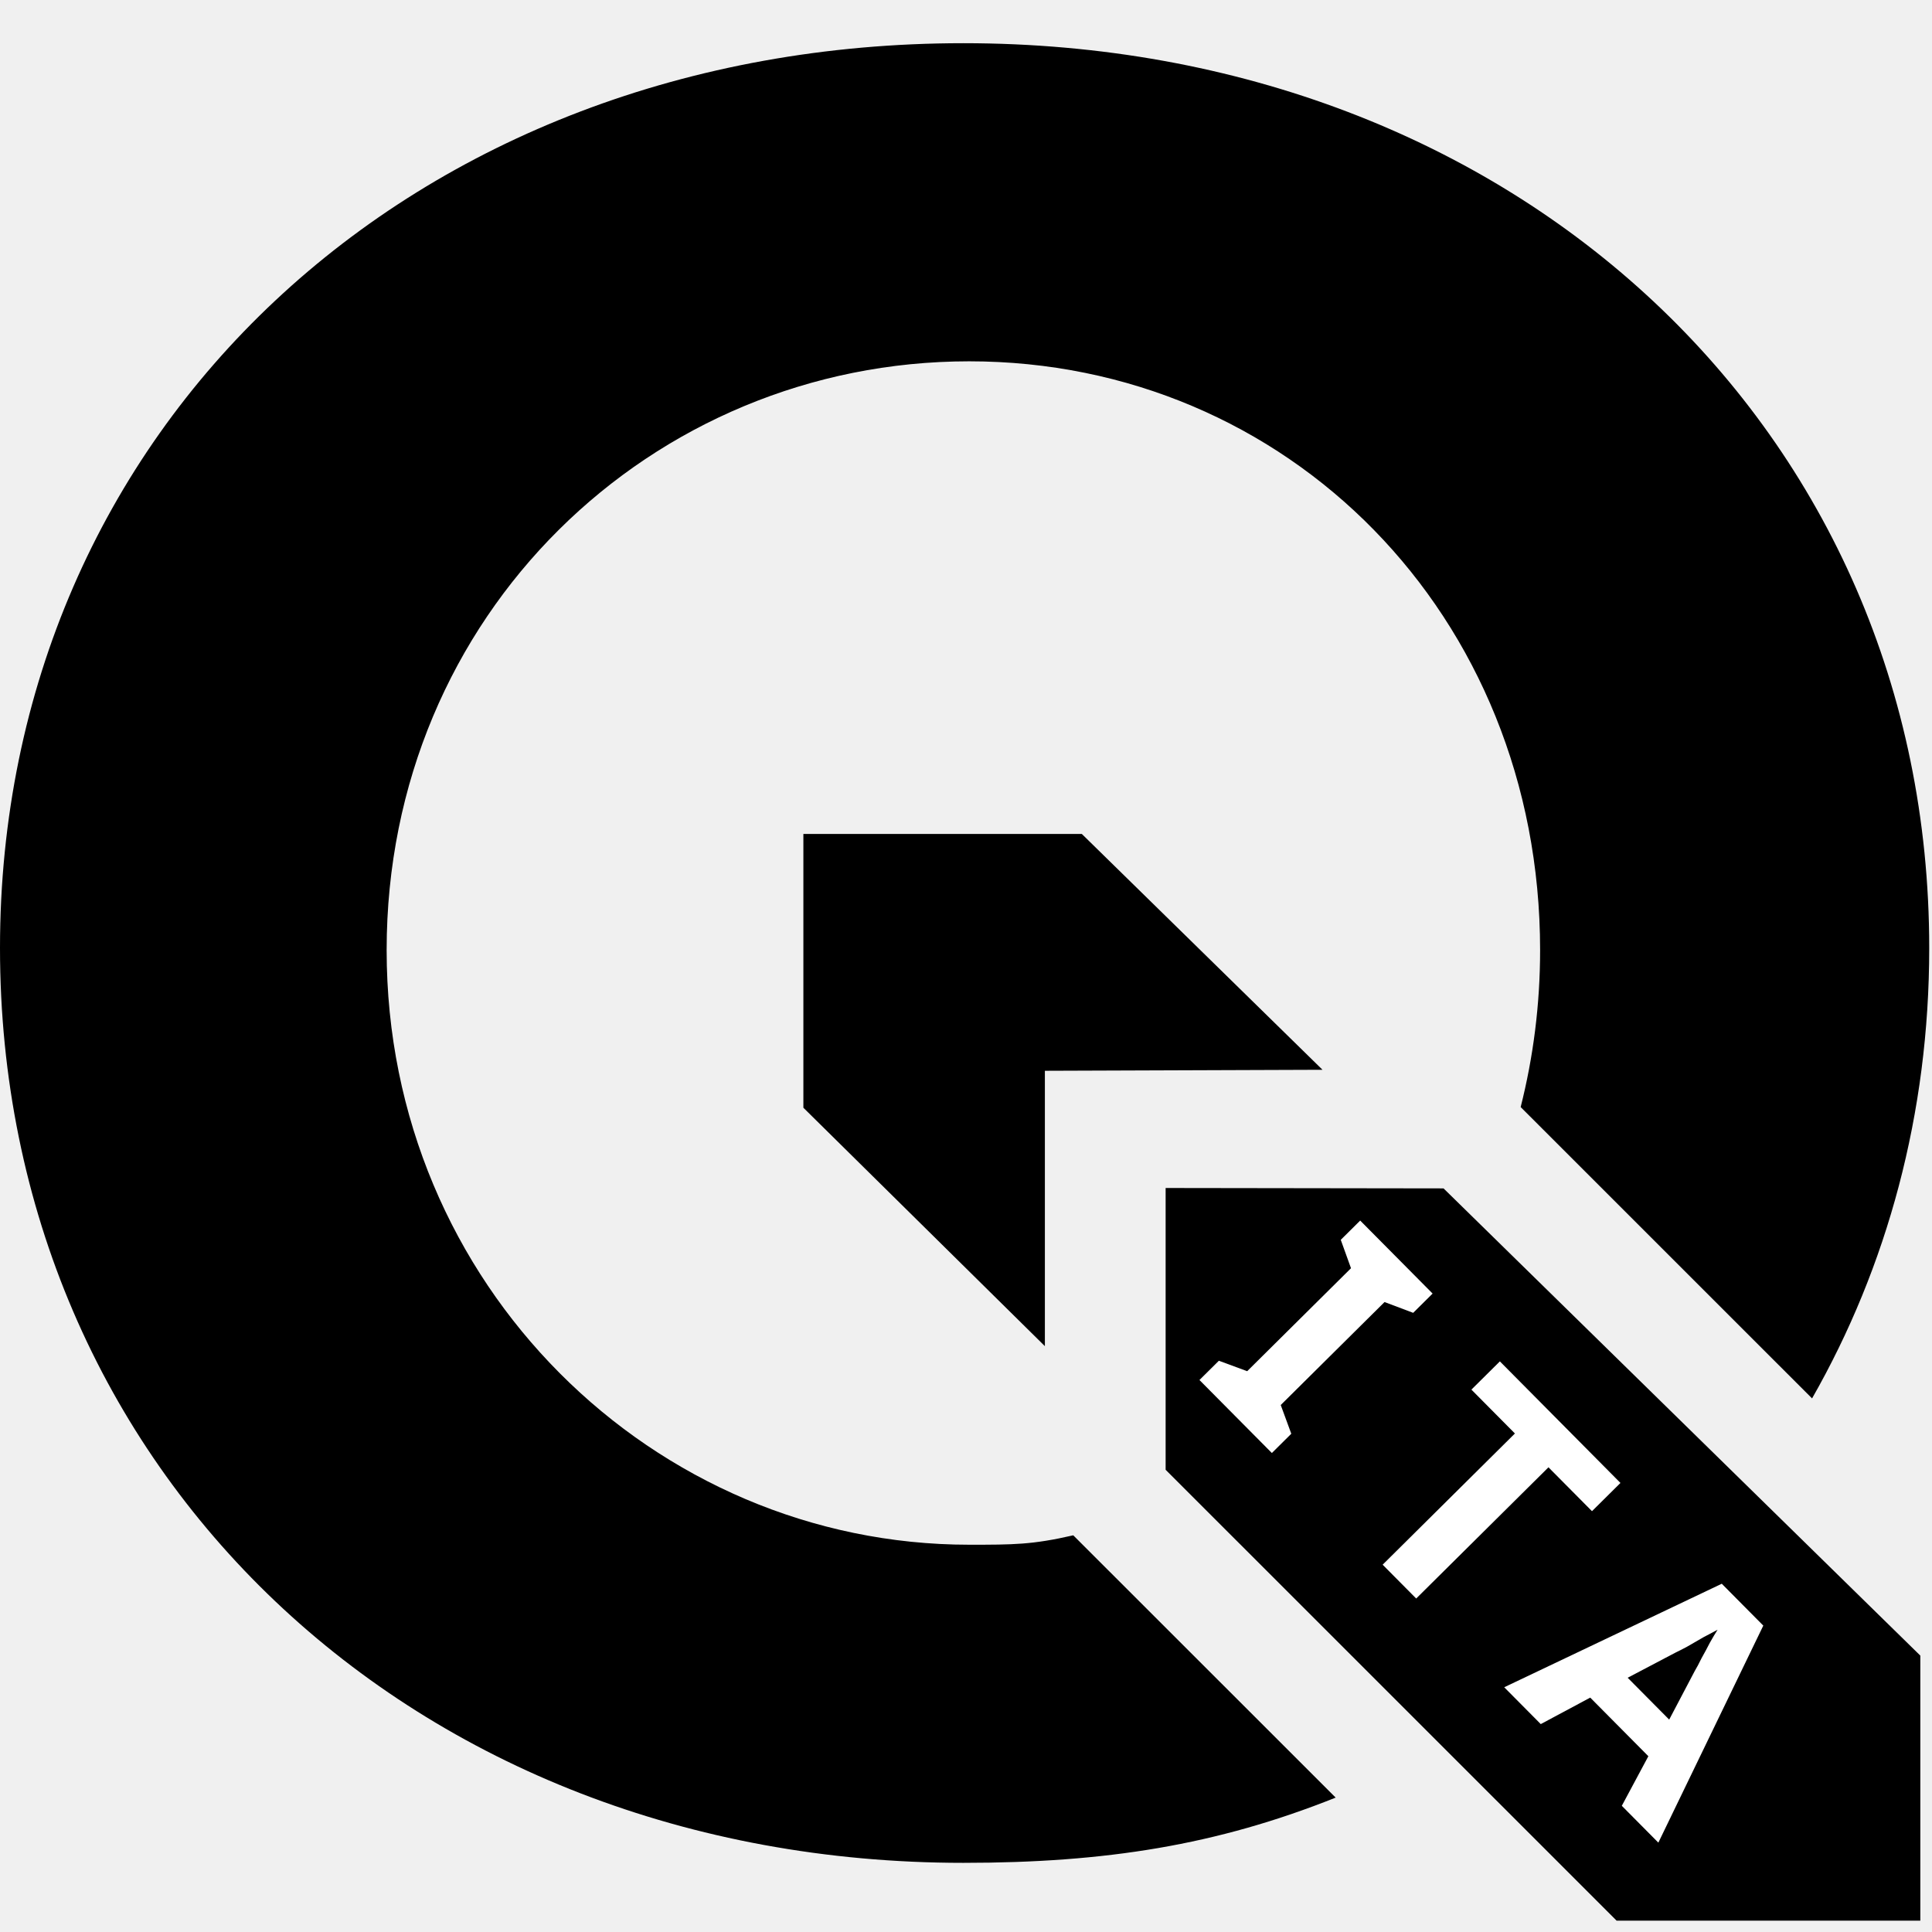
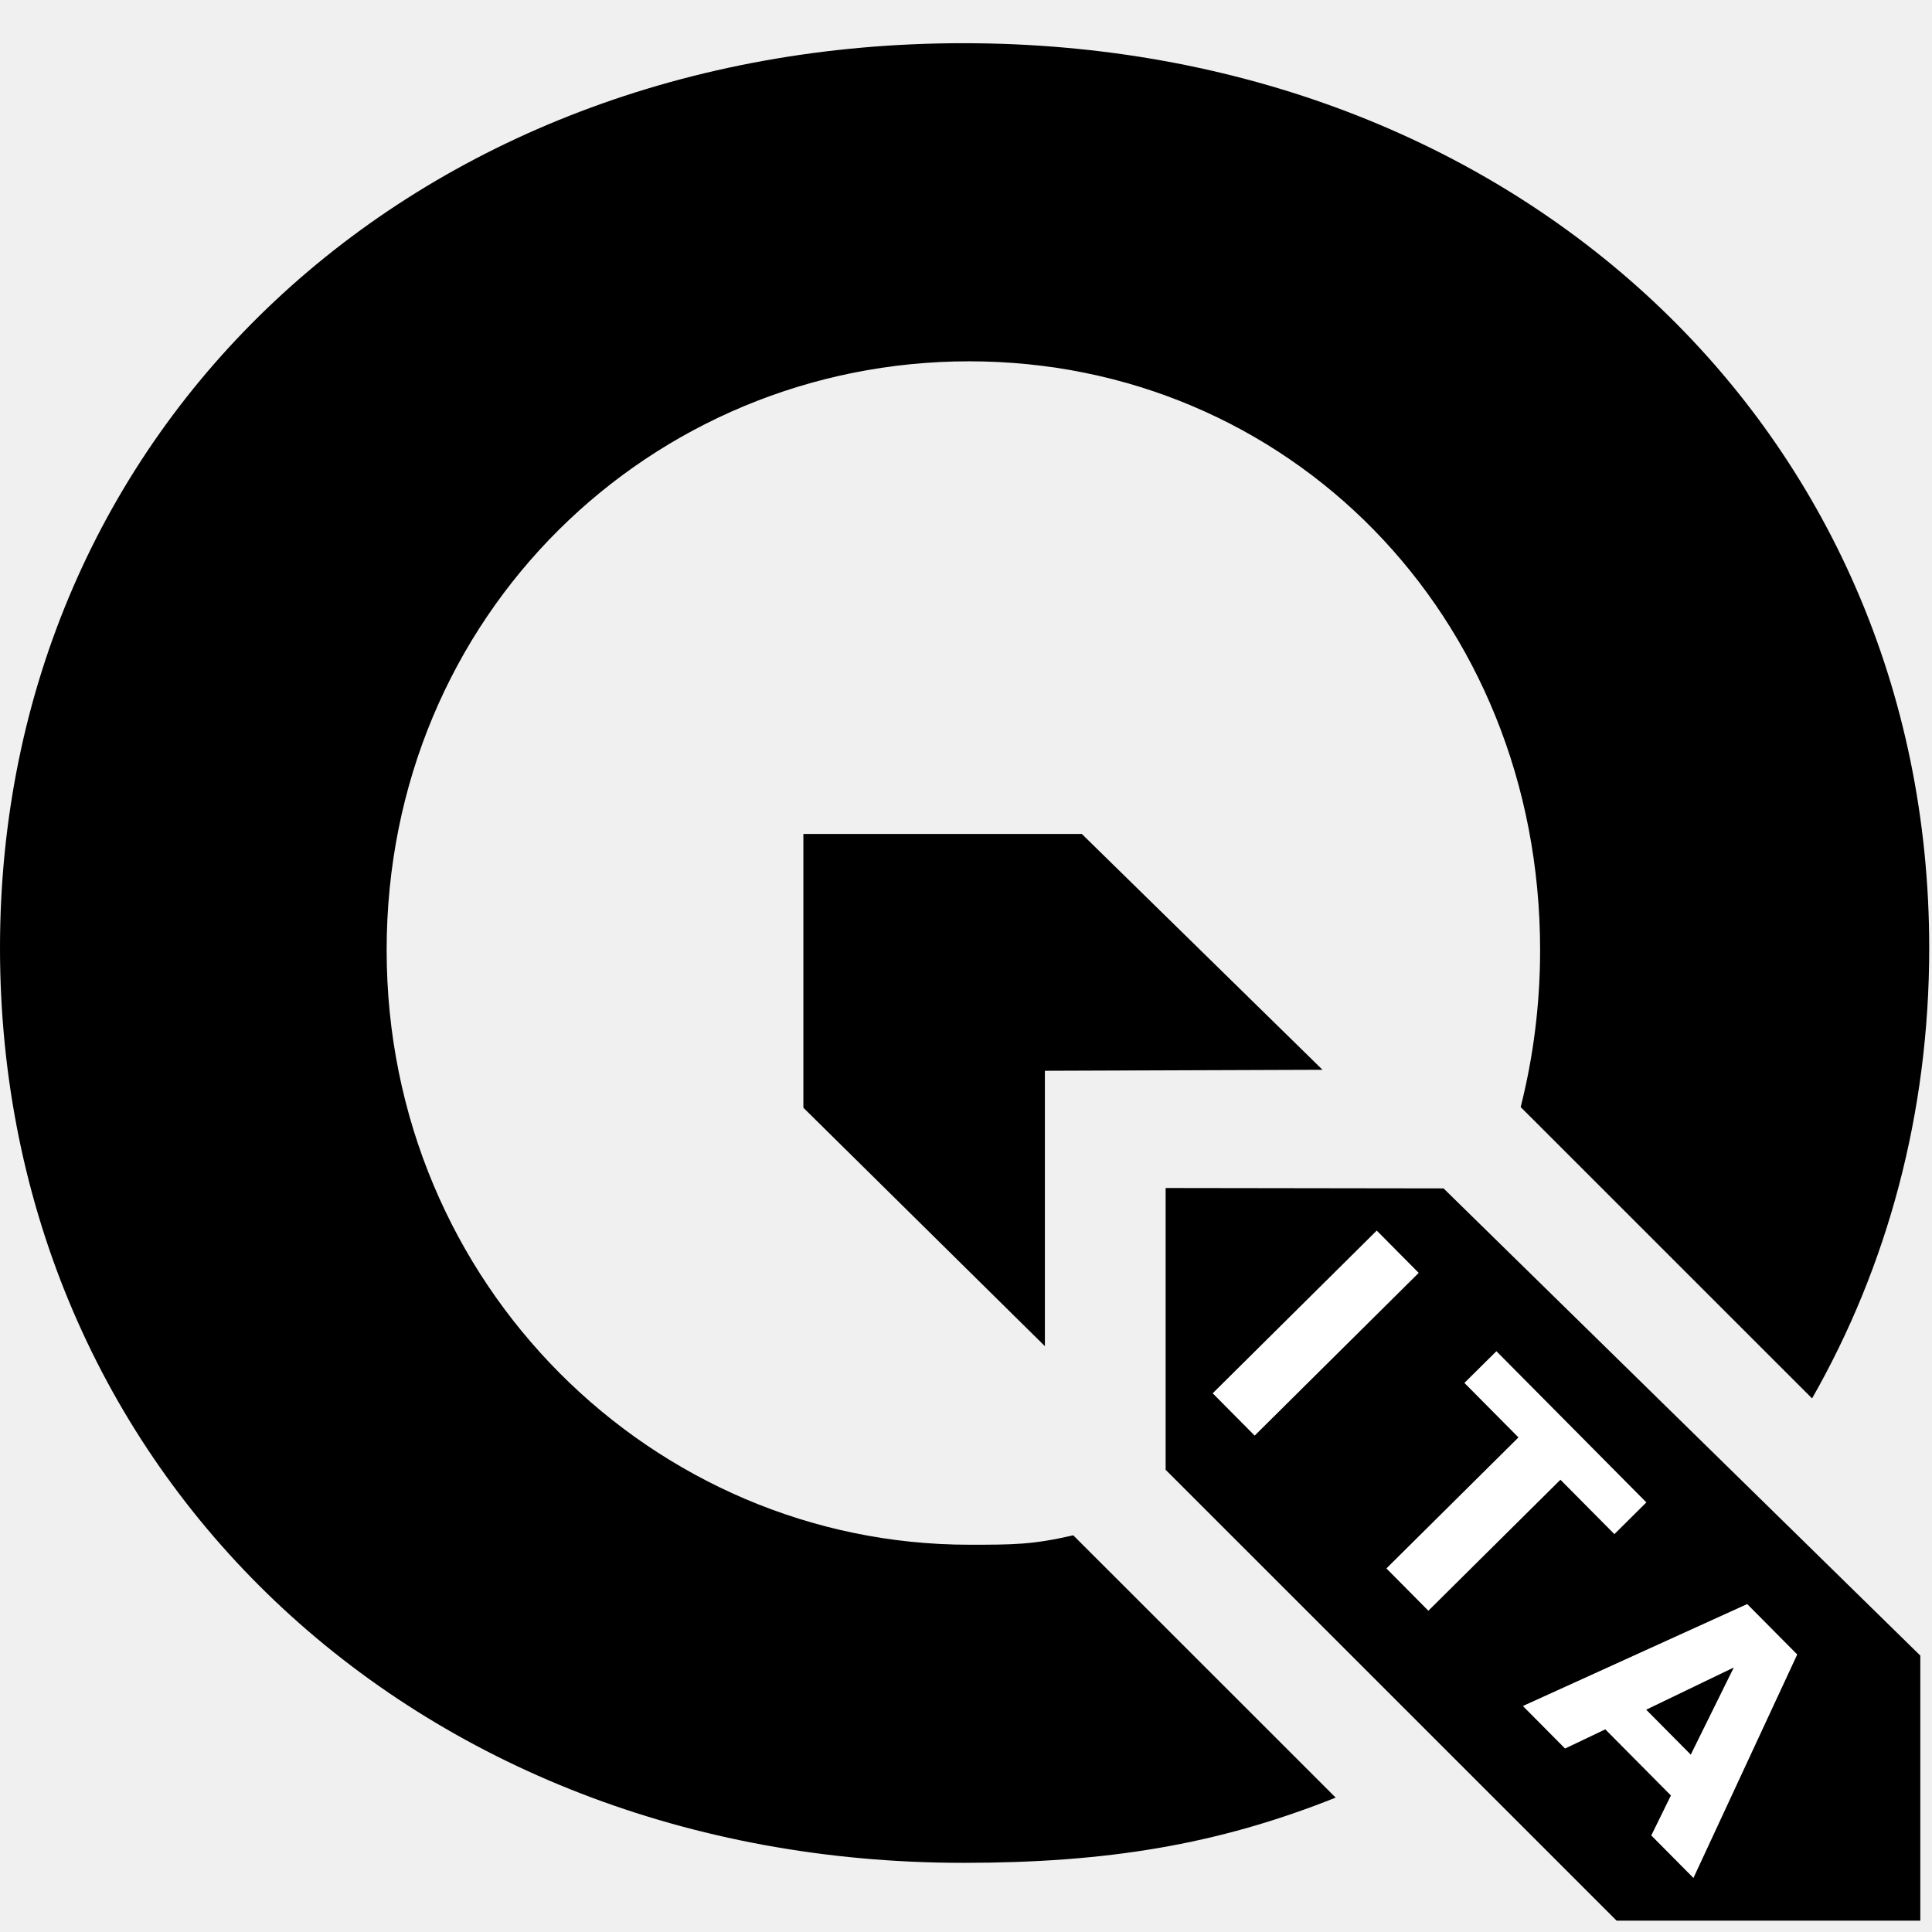
- <svg xmlns="http://www.w3.org/2000/svg" version="1.1" id="Layer_1" x="0px" y="0px" width="64px" height="64px" viewBox="0 0 64 64" enable-background="new 0 0 64 64" xml:space="preserve">
+ <svg xmlns="http://www.w3.org/2000/svg" xml:space="preserve" enable-background="new 0 0 64 64" viewBox="0 0 64 64" height="64px" width="64px" y="0px" x="0px" id="Layer_1" version="1.1">
  <defs id="defs11" />
-   <polygon points="34.613,35.471 43.81,35.438 35.836,27.625 26.613,27.625 26.613,36.695 34.613,44.593 " id="polygon2" />
-   <polygon points="63.613,54.844 47.819,39.367 38.613,39.354 38.613,48.688 53.553,63.625 63.613,63.625 " id="polygon4" />
-   <path d="M35.553,50.859c-1.359,0.313-1.988,0.312-3.446,0.312c-10.429,0-19.299-8.575-19.299-19.696  c0-11.12,8.772-19.506,19.299-19.506s18.911,8.387,18.911,19.506c0,1.809-0.227,3.548-0.644,5.198l9.653,9.651  c2.488-4.36,3.881-9.43,3.881-14.922c0-17.138-13.678-29.971-31.997-29.971C13.677,1.431,0,14.179,0,31.401  c0,17.306,13.677,30.308,31.912,30.308c4.708,0,8.394-0.586,12.334-2.161L35.553,50.859z" id="path6" />
-   <text xml:space="preserve" style="font-style:normal;font-weight:normal;font-size:5.022px;line-height:0%;font-family:sans-serif;letter-spacing:0px;word-spacing:0px;fill:#ffffff;fill-opacity:1;stroke:none;stroke-width:1px;stroke-linecap:butt;stroke-linejoin:miter;stroke-opacity:1" x="60.095" y="3.983" id="text4155" transform="rotate(45.23218)">
-     <tspan id="tspan4157" x="60.095" y="3.983" style="font-style:normal;font-variant:normal;font-weight:bold;font-stretch:normal;font-size:10.5px;line-height:1.25;font-family:sans-serif;-inkscape-font-specification:'sans-serif Bold';letter-spacing:2.625px;fill:#ffffff;fill-opacity:1;stroke-width:1px">ITA</tspan>
-   </text>
+   <polygon id="polygon2" points="34.613,35.471 43.81,35.438 35.836,27.625 26.613,27.625 26.613,36.695 34.613,44.593 " />
+   <polygon id="polygon4" points="63.613,54.844 47.819,39.367 38.613,39.354 38.613,48.688 53.553,63.625 63.613,63.625 " />
+   <path id="path6" d="M35.553,50.859c-1.359,0.313-1.988,0.312-3.446,0.312c-10.429,0-19.299-8.575-19.299-19.696  c0-11.12,8.772-19.506,19.299-19.506s18.911,8.387,18.911,19.506c0,1.809-0.227,3.548-0.644,5.198l9.653,9.651  c2.488-4.36,3.881-9.43,3.881-14.922c0-17.138-13.678-29.971-31.997-29.971C13.677,1.431,0,14.179,0,31.401  c0,17.306,13.677,30.308,31.912,30.308c4.708,0,8.394-0.586,12.334-2.161L35.553,50.859z" />
+   <g id="text4155" style="font-style:normal;font-weight:normal;font-size:5.022px;line-height:0%;font-family:sans-serif;letter-spacing:0px;word-spacing:0px;fill:#ffffff;fill-opacity:1;stroke:none;stroke-width:1px;stroke-linecap:butt;stroke-linejoin:miter;stroke-opacity:1" transform="rotate(45.23218)" aria-label="ITA">
+     <path id="path4486" style="font-style:normal;font-variant:normal;font-weight:bold;font-stretch:normal;font-size:10.5px;line-height:1.25;font-family:sans-serif;-inkscape-font-specification:'sans-serif Bold';letter-spacing:2.625px;fill:#ffffff;fill-opacity:1;stroke-width:1px" d="m 61.059,-3.671 h 1.974 v 7.654 h -1.974 z" />
+     <path id="path4488" style="font-style:normal;font-variant:normal;font-weight:bold;font-stretch:normal;font-size:10.5px;line-height:1.25;font-family:sans-serif;-inkscape-font-specification:'sans-serif Bold';letter-spacing:2.625px;fill:#ffffff;fill-opacity:1;stroke-width:1px" d="m 66.688,-3.671 h 7.054 v 1.492 h -2.538 v 6.162 h -1.974 v -6.162 h -2.543 z" />
+     <path id="path4490" style="font-style:normal;font-variant:normal;font-weight:bold;font-stretch:normal;font-size:10.5px;line-height:1.25;font-family:sans-serif;-inkscape-font-specification:'sans-serif Bold';letter-spacing:2.625px;fill:#ffffff;fill-opacity:1;stroke-width:1px" d="m 81.207,2.589 h -3.086 l -0.487,1.394 h -1.984 l 2.835,-7.654 h 2.353 l 2.835,7.654 H 81.689 Z M 78.613,1.169 h 2.097 l -1.046,-3.045 z" />
+   </g>
</svg>
